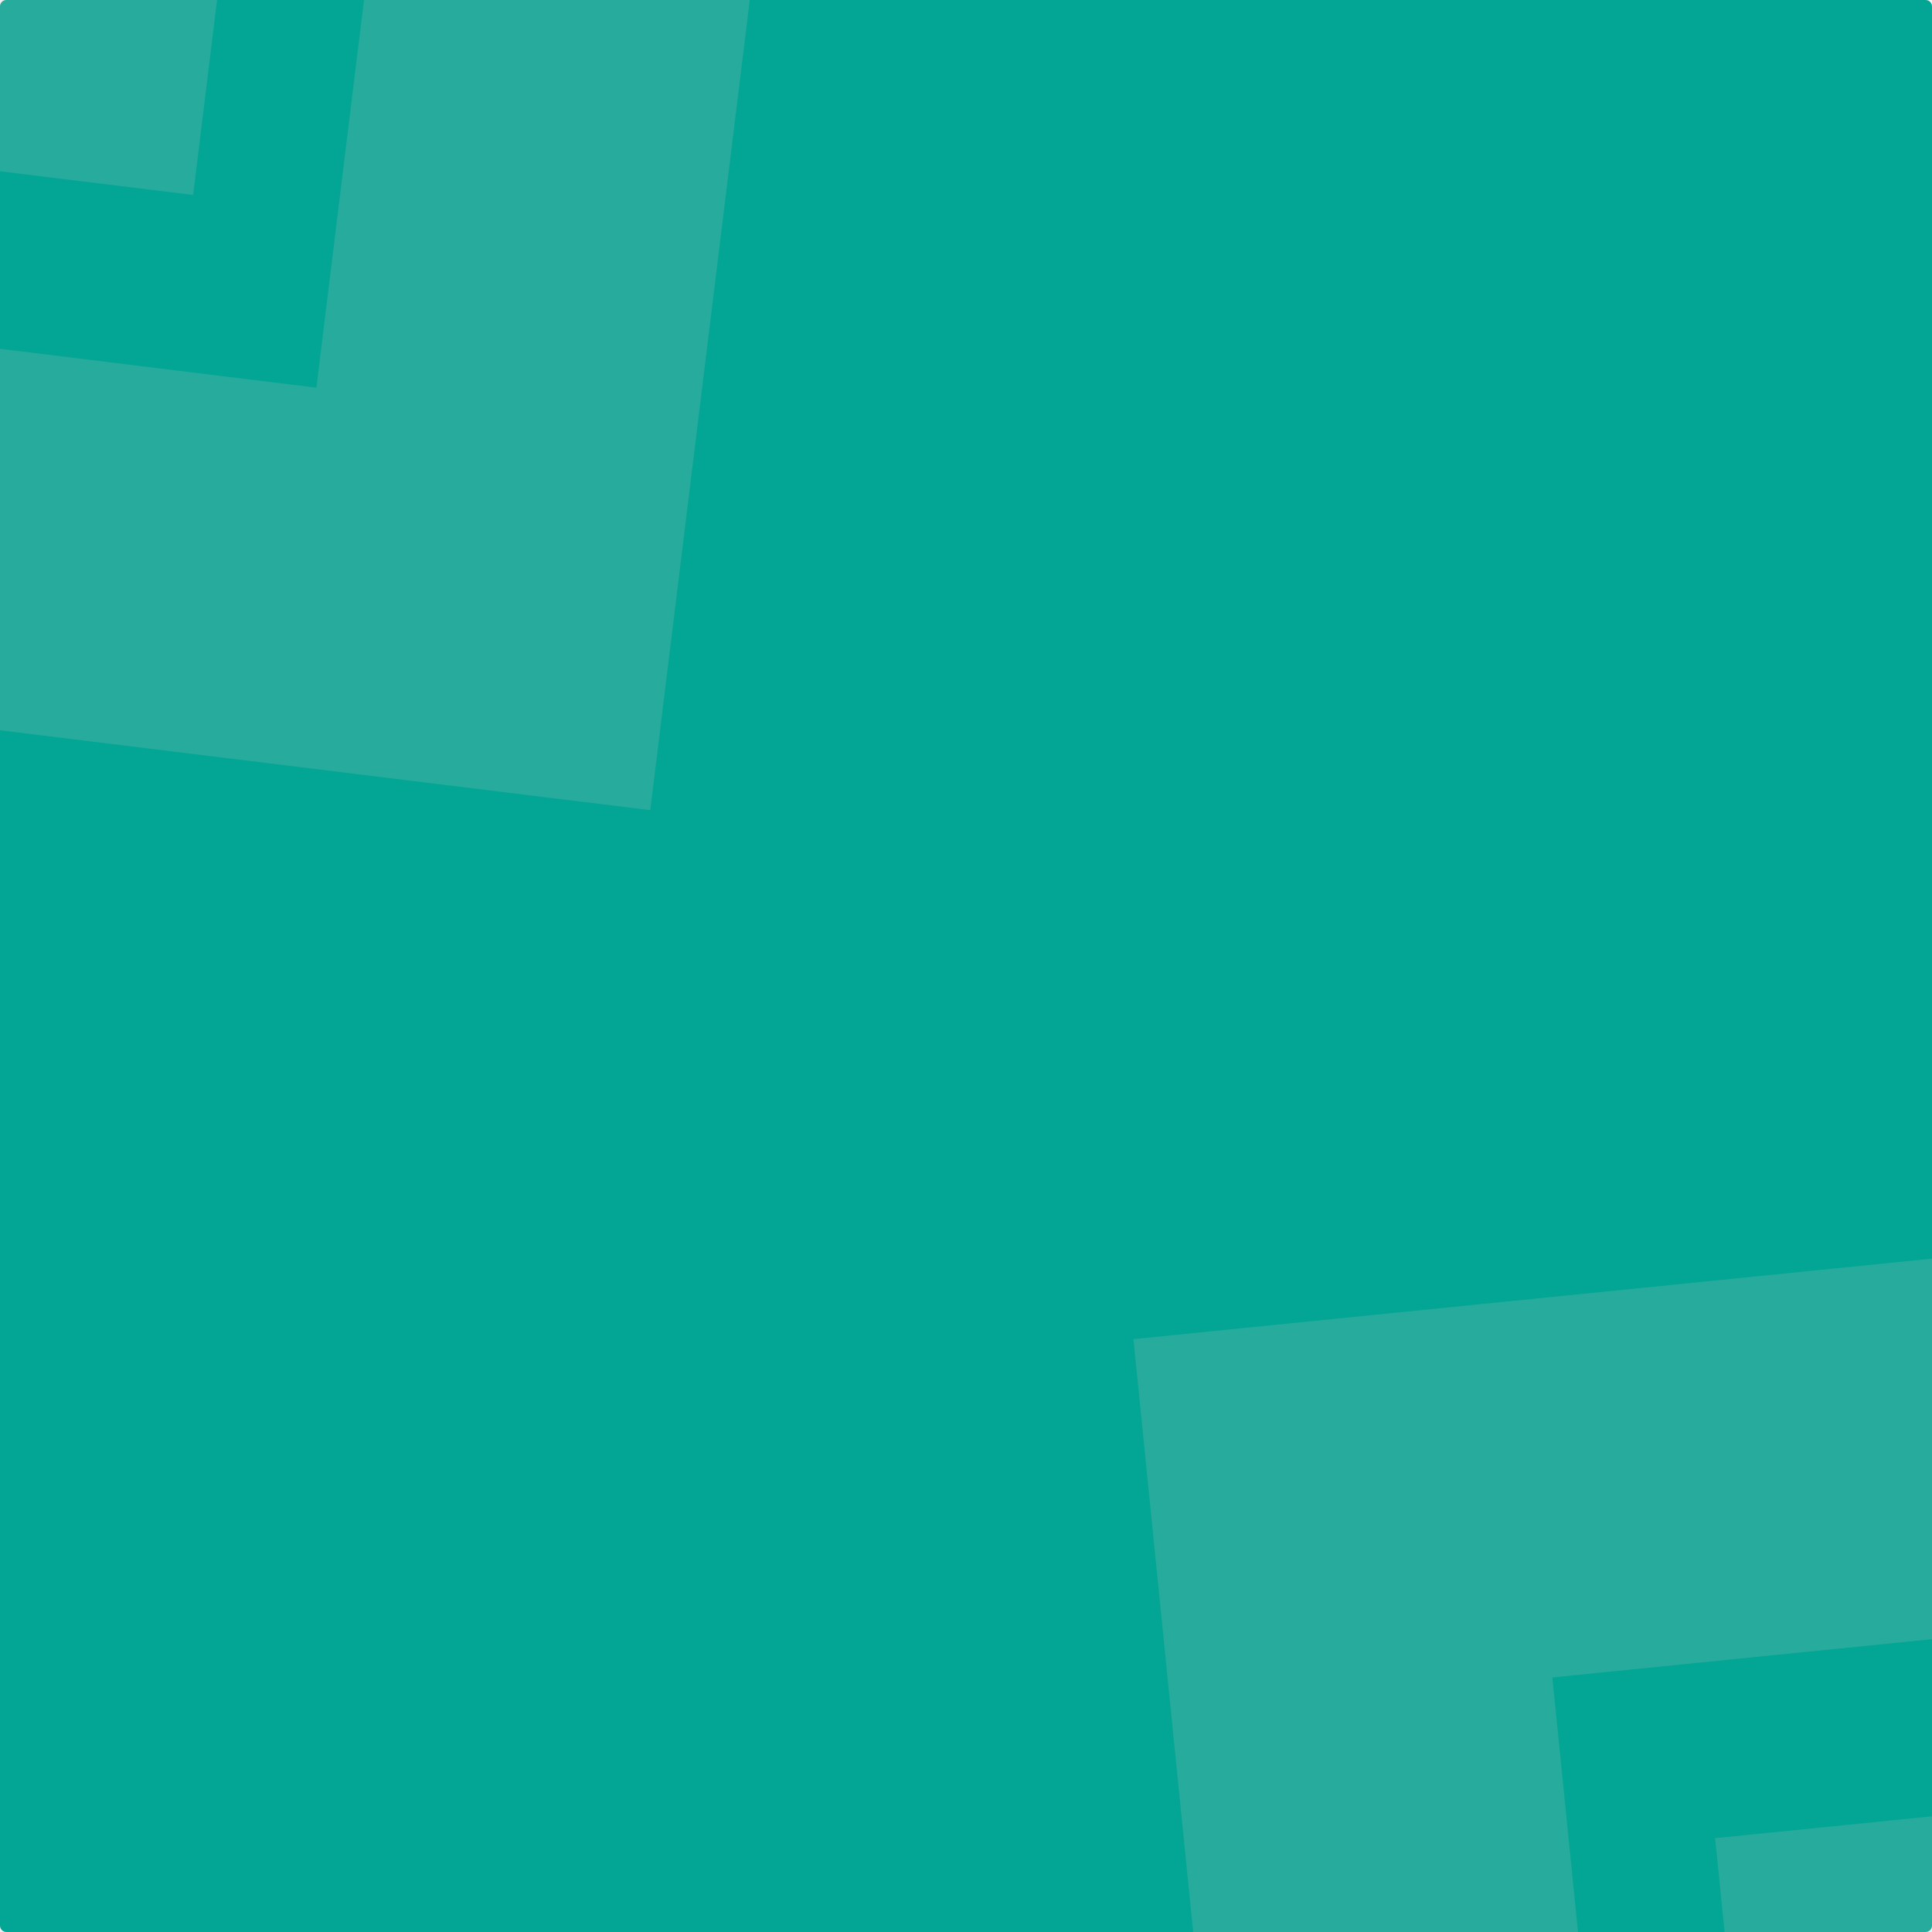
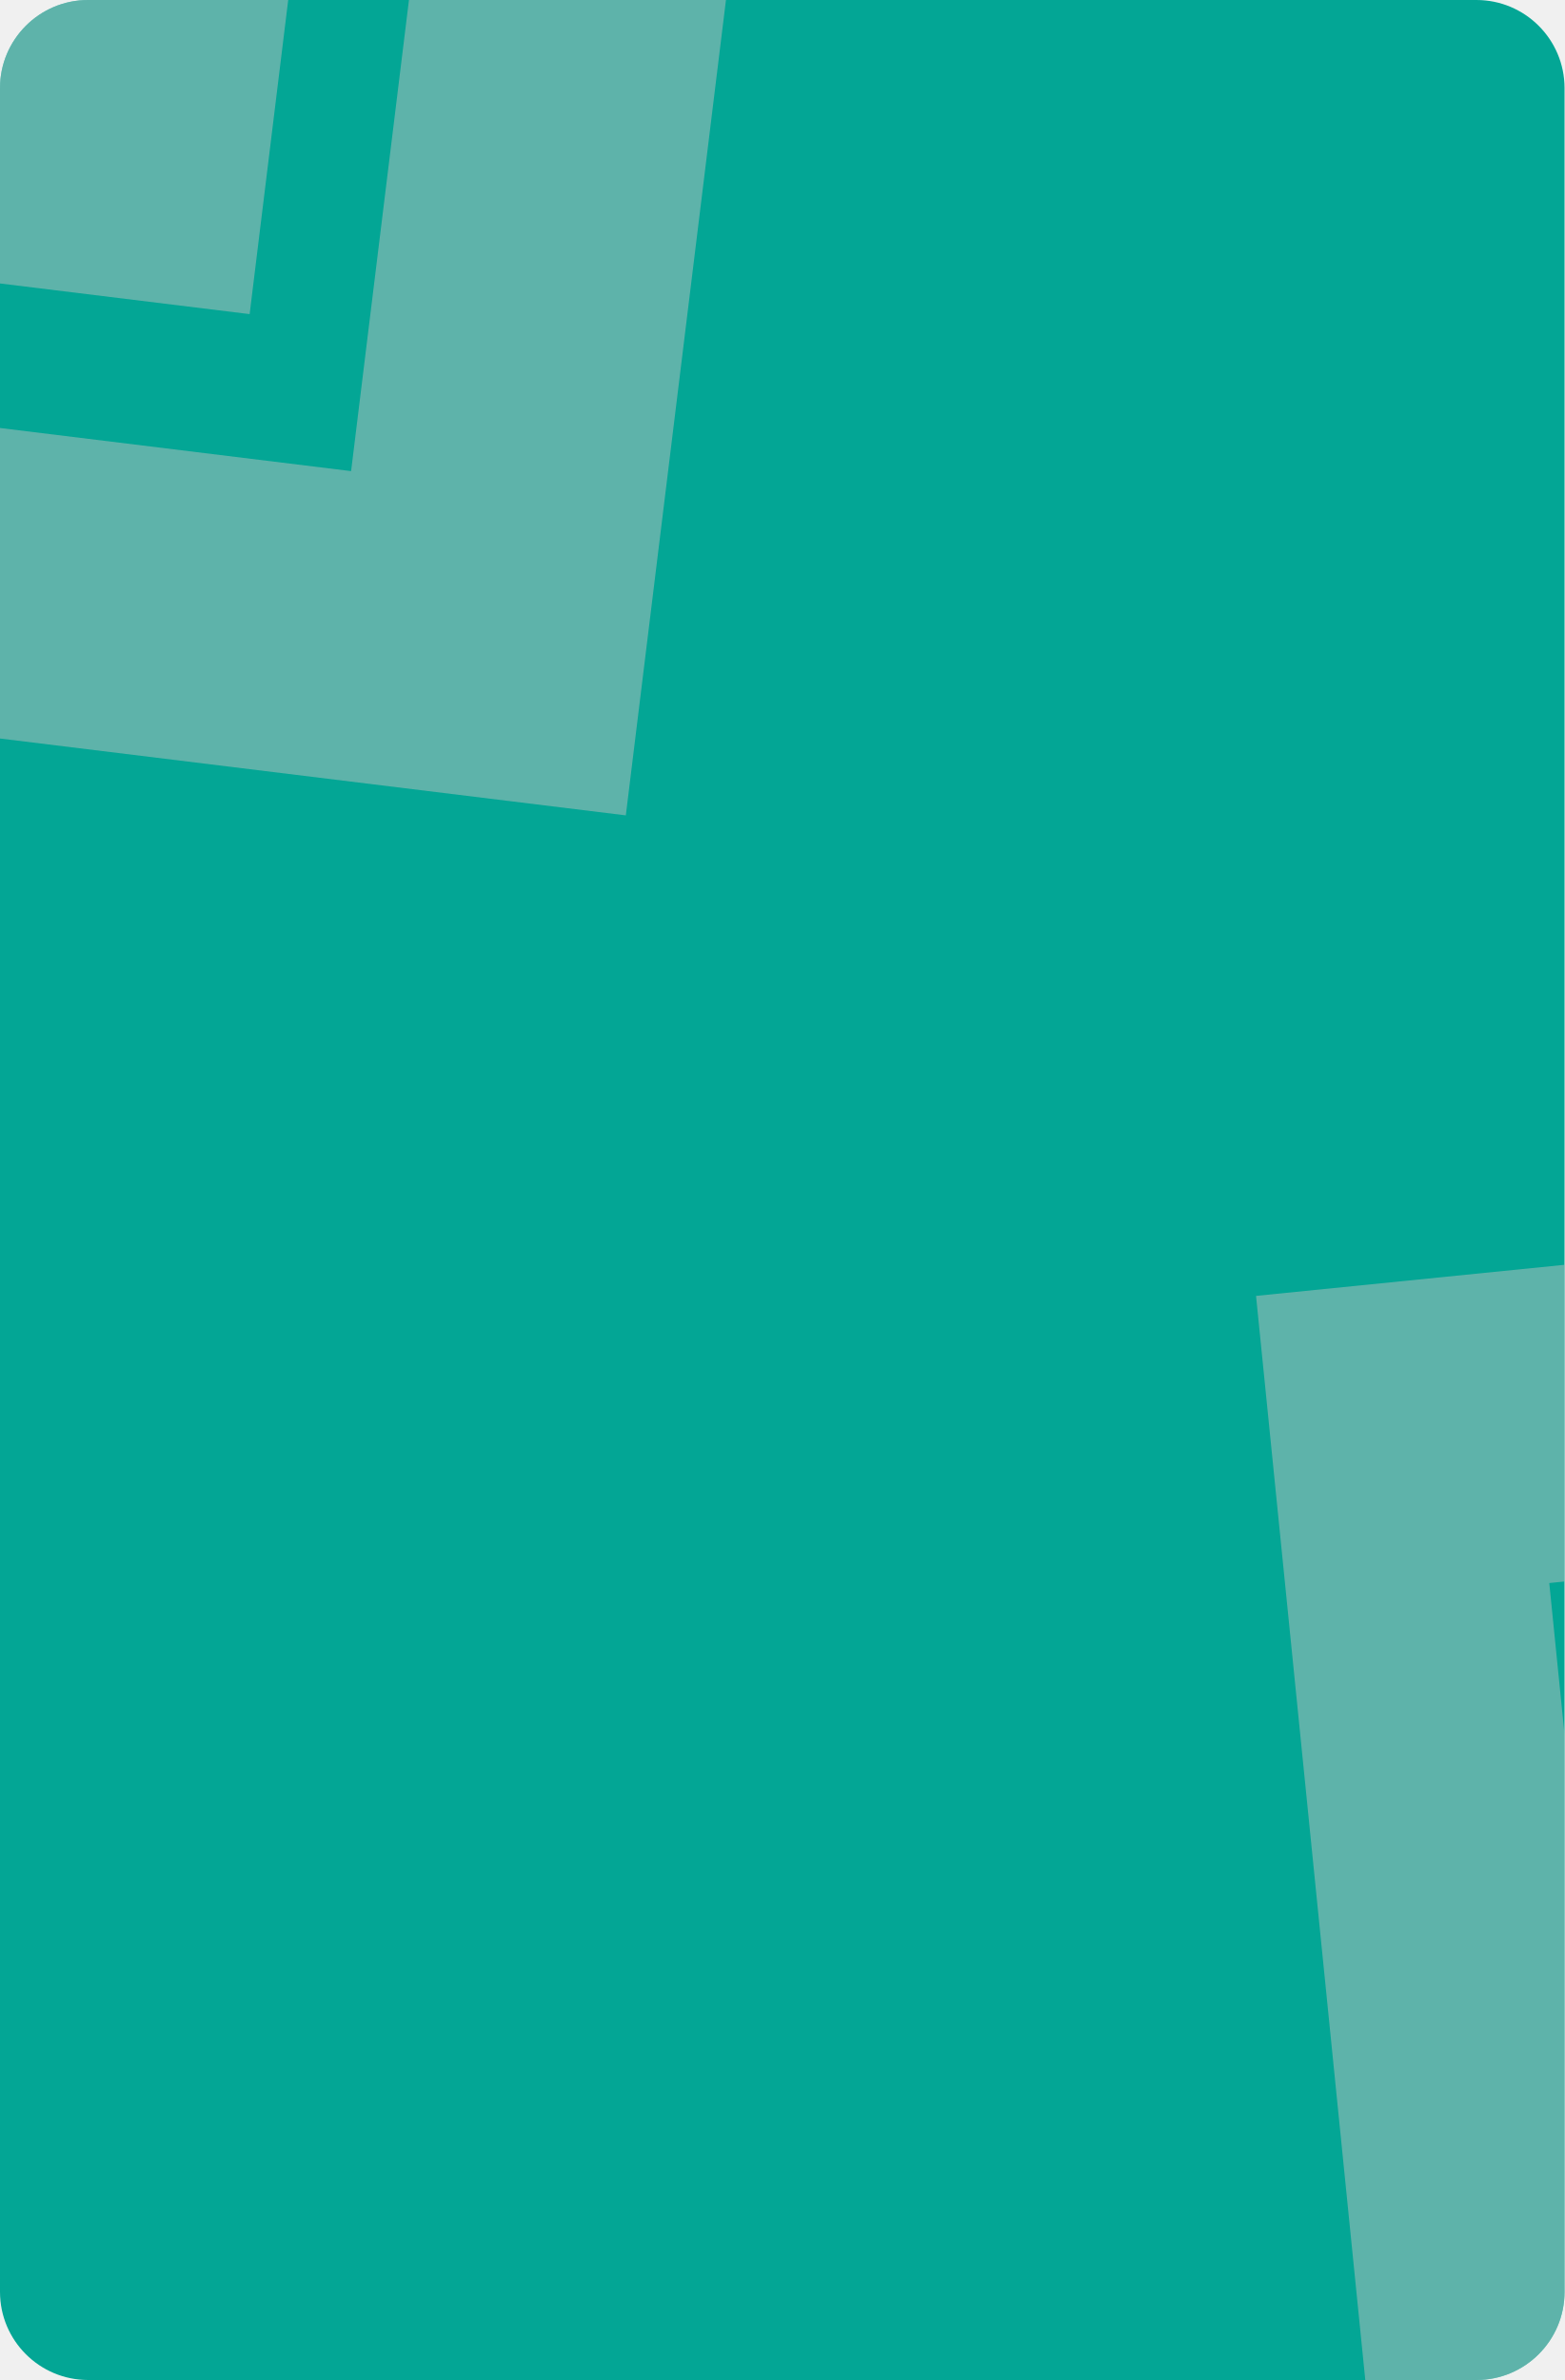
- <svg xmlns="http://www.w3.org/2000/svg" width="300" height="300" viewBox="0 0 300 300" fill="none">
-   <g clip-path="url(#clip0_171_5)">
-     <rect width="300" height="300" rx="1" fill="#03A695" />
-     <path d="M204.459 490.32L257.209 420.823L241.048 260.472L376.254 246.846L413.55 184L176 207.941L204.459 490.32Z" fill="#BAC0C0" fill-opacity="0.2" />
-     <path d="M266.327 285.431L272.12 342.915L272.425 345.941L319.372 341.209L360.22 275.968L266.327 285.431Z" fill="#BAC0C0" fill-opacity="0.2" />
-     <path d="M135.571 -155.895L68.777 -99.761L49.13 60.2L-85.747 43.634L-136 96.693L100.973 125.798L135.571 -155.895Z" fill="#BAC0C0" fill-opacity="0.2" />
-     <path d="M29.987 30.276L37.03 -27.069L37.401 -30.087L-9.432 -35.839L-63.678 18.772L29.987 30.276Z" fill="#BAC0C0" fill-opacity="0.2" />
+ <svg xmlns="http://www.w3.org/2000/svg" width="355" height="540" viewBox="0 0 355 540" fill="none">
+   <g clip-path="url(#clip0_64_158)">
+     <rect width="355" height="540" rx="20" fill="#03A695" />
+     <path d="M319.61 637.433L371.187 554.183L351.533 359.178L487.223 345.503L523.399 270L285 294.027L319.61 637.433Z" fill="#BAC0C0" fill-opacity="0.5" />
+     <path d="M377.486 390.013L384.531 459.92L384.902 463.6L432.017 458.851L471.715 380.516L377.486 390.013Z" fill="#BAC0C0" fill-opacity="0.5" />
+     <path d="M183.152 -150.051L103.035 -83.367L79.667 106.894L-82.292 87.002L-142.554 150.051L142 185L183.152 -150.051Z" fill="#BAC0C0" fill-opacity="0.5" />
+     <path d="M56.642 71.27L65.019 3.063L65.46 -0.527L9.224 -7.434L-55.83 57.456L56.642 71.27Z" fill="#BAC0C0" fill-opacity="0.5" />
  </g>
  <defs>
-     <clipPath id="clip0_171_5">
-       <rect width="300" height="300" rx="1" fill="white" />
+     <clipPath id="clip0_64_158">
+       <rect width="355" height="540" rx="20" fill="white" />
    </clipPath>
  </defs>
</svg>
